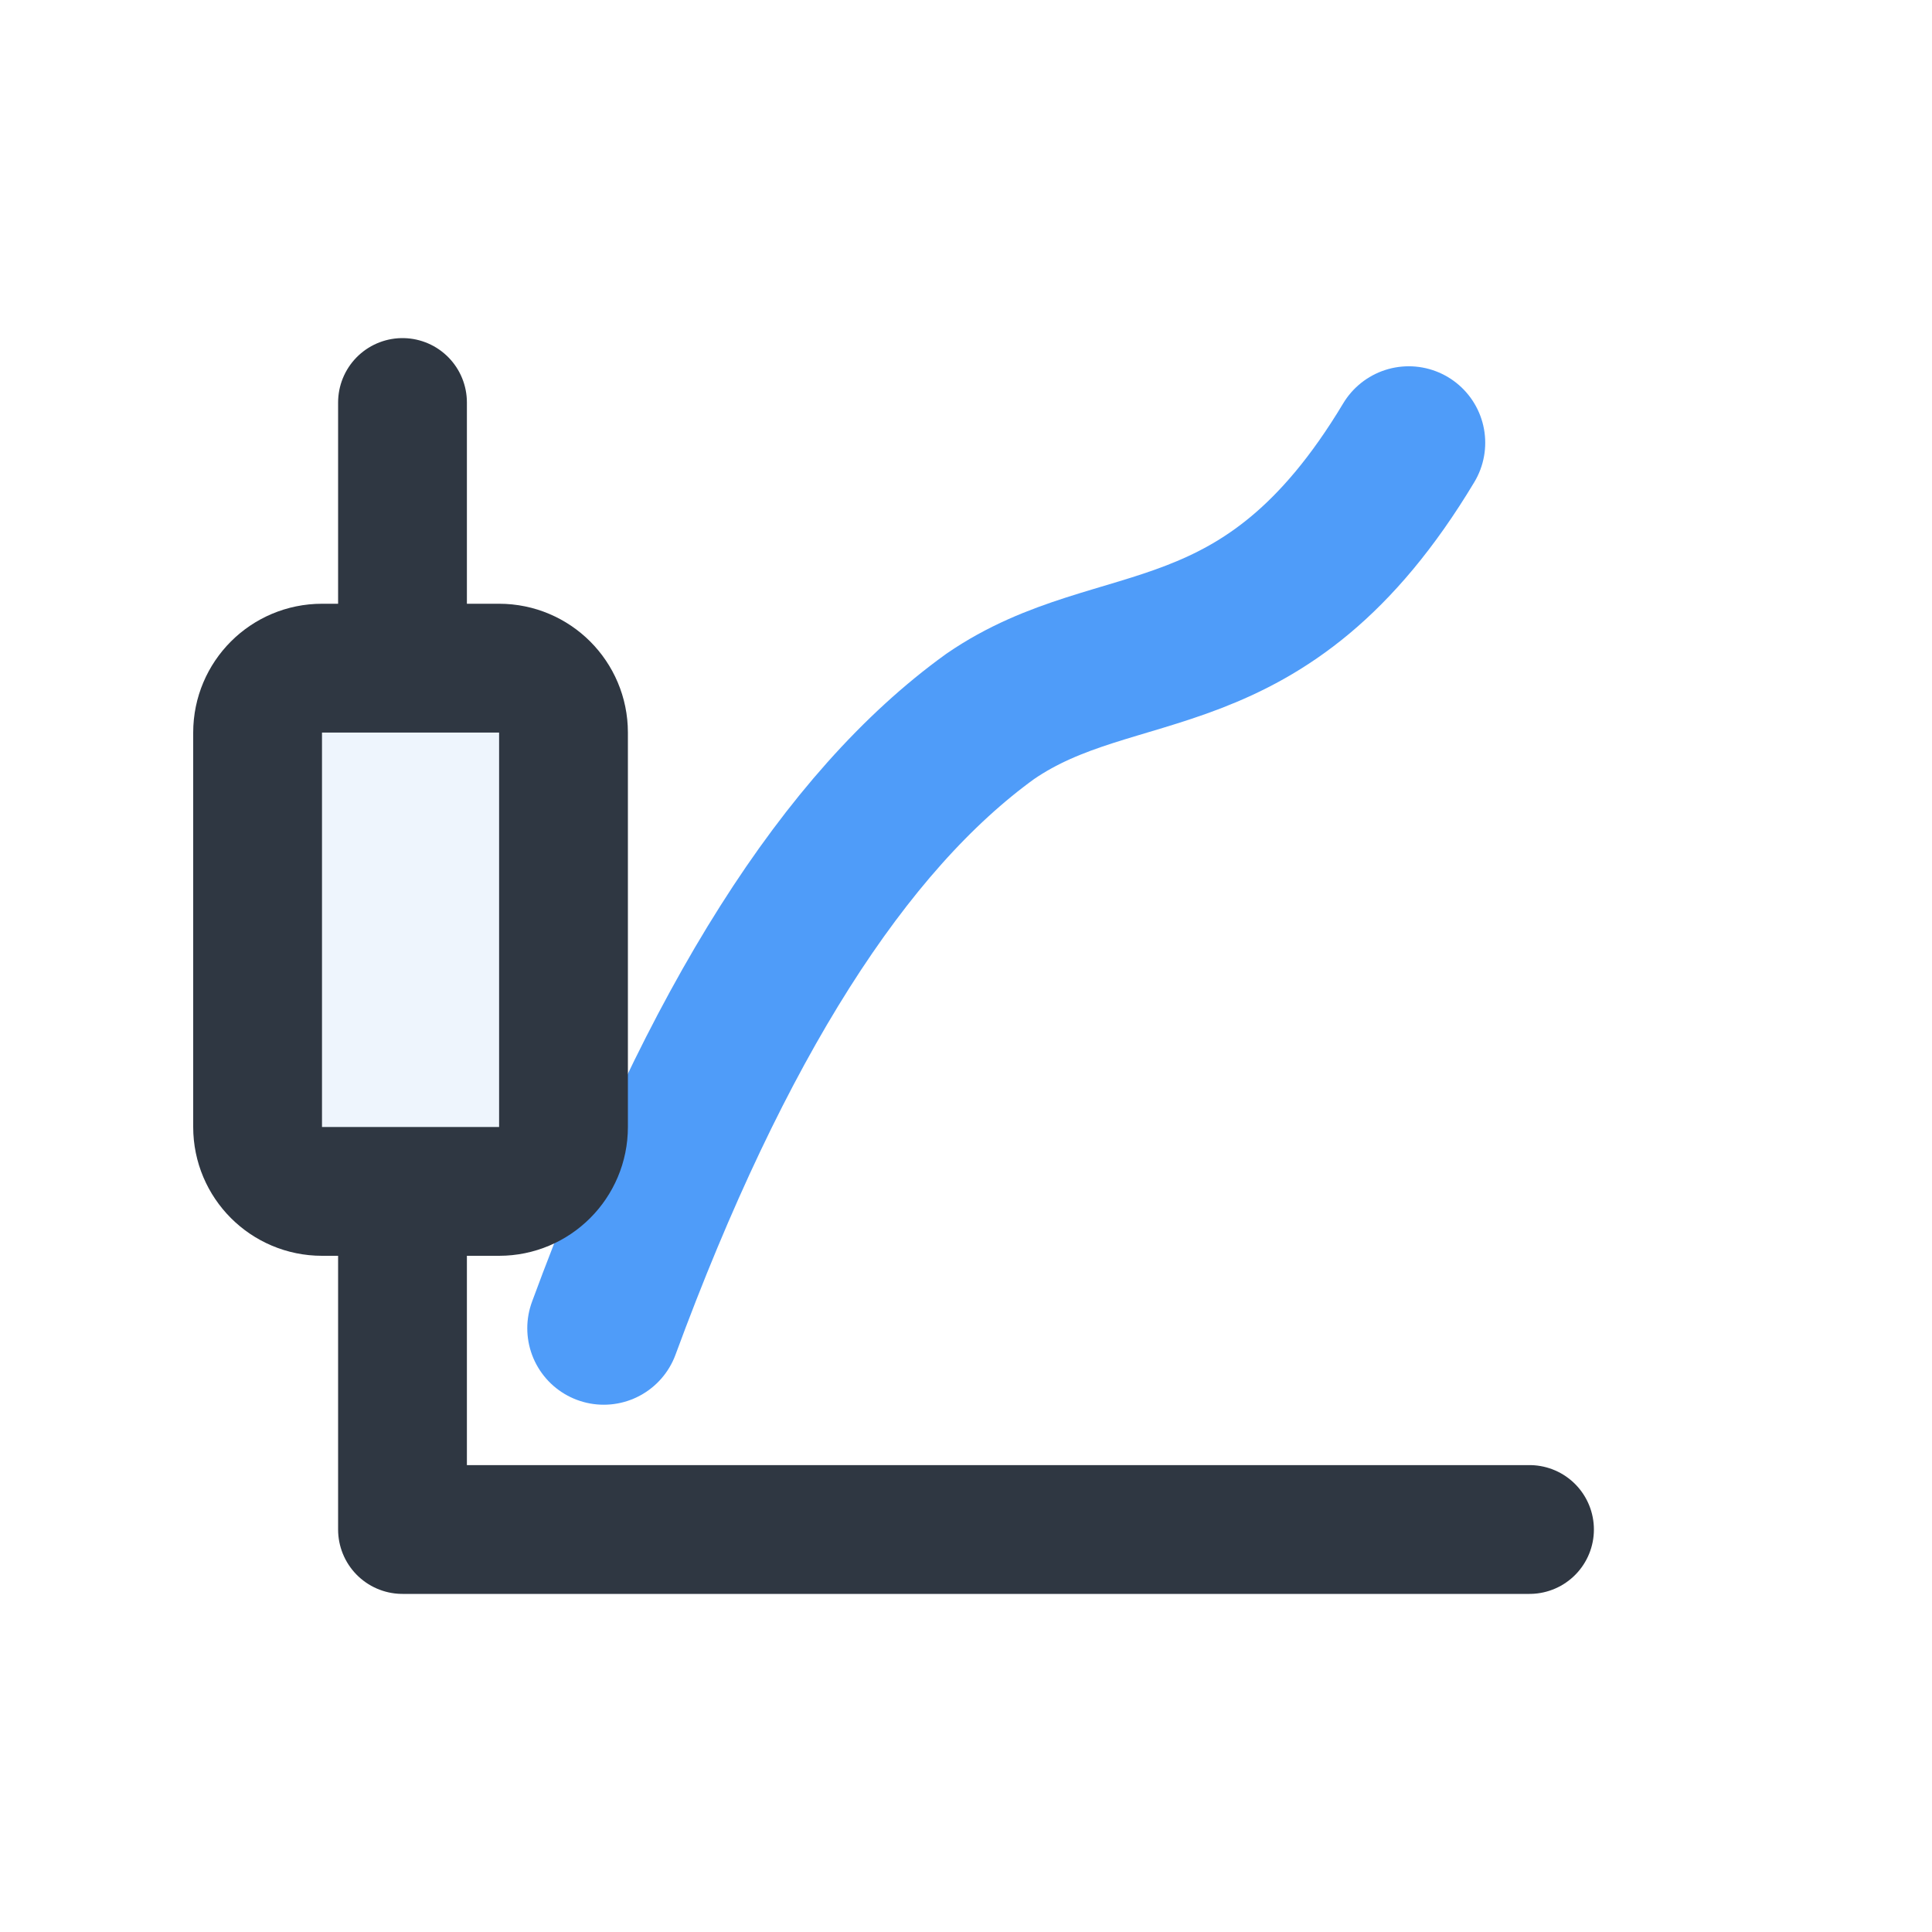
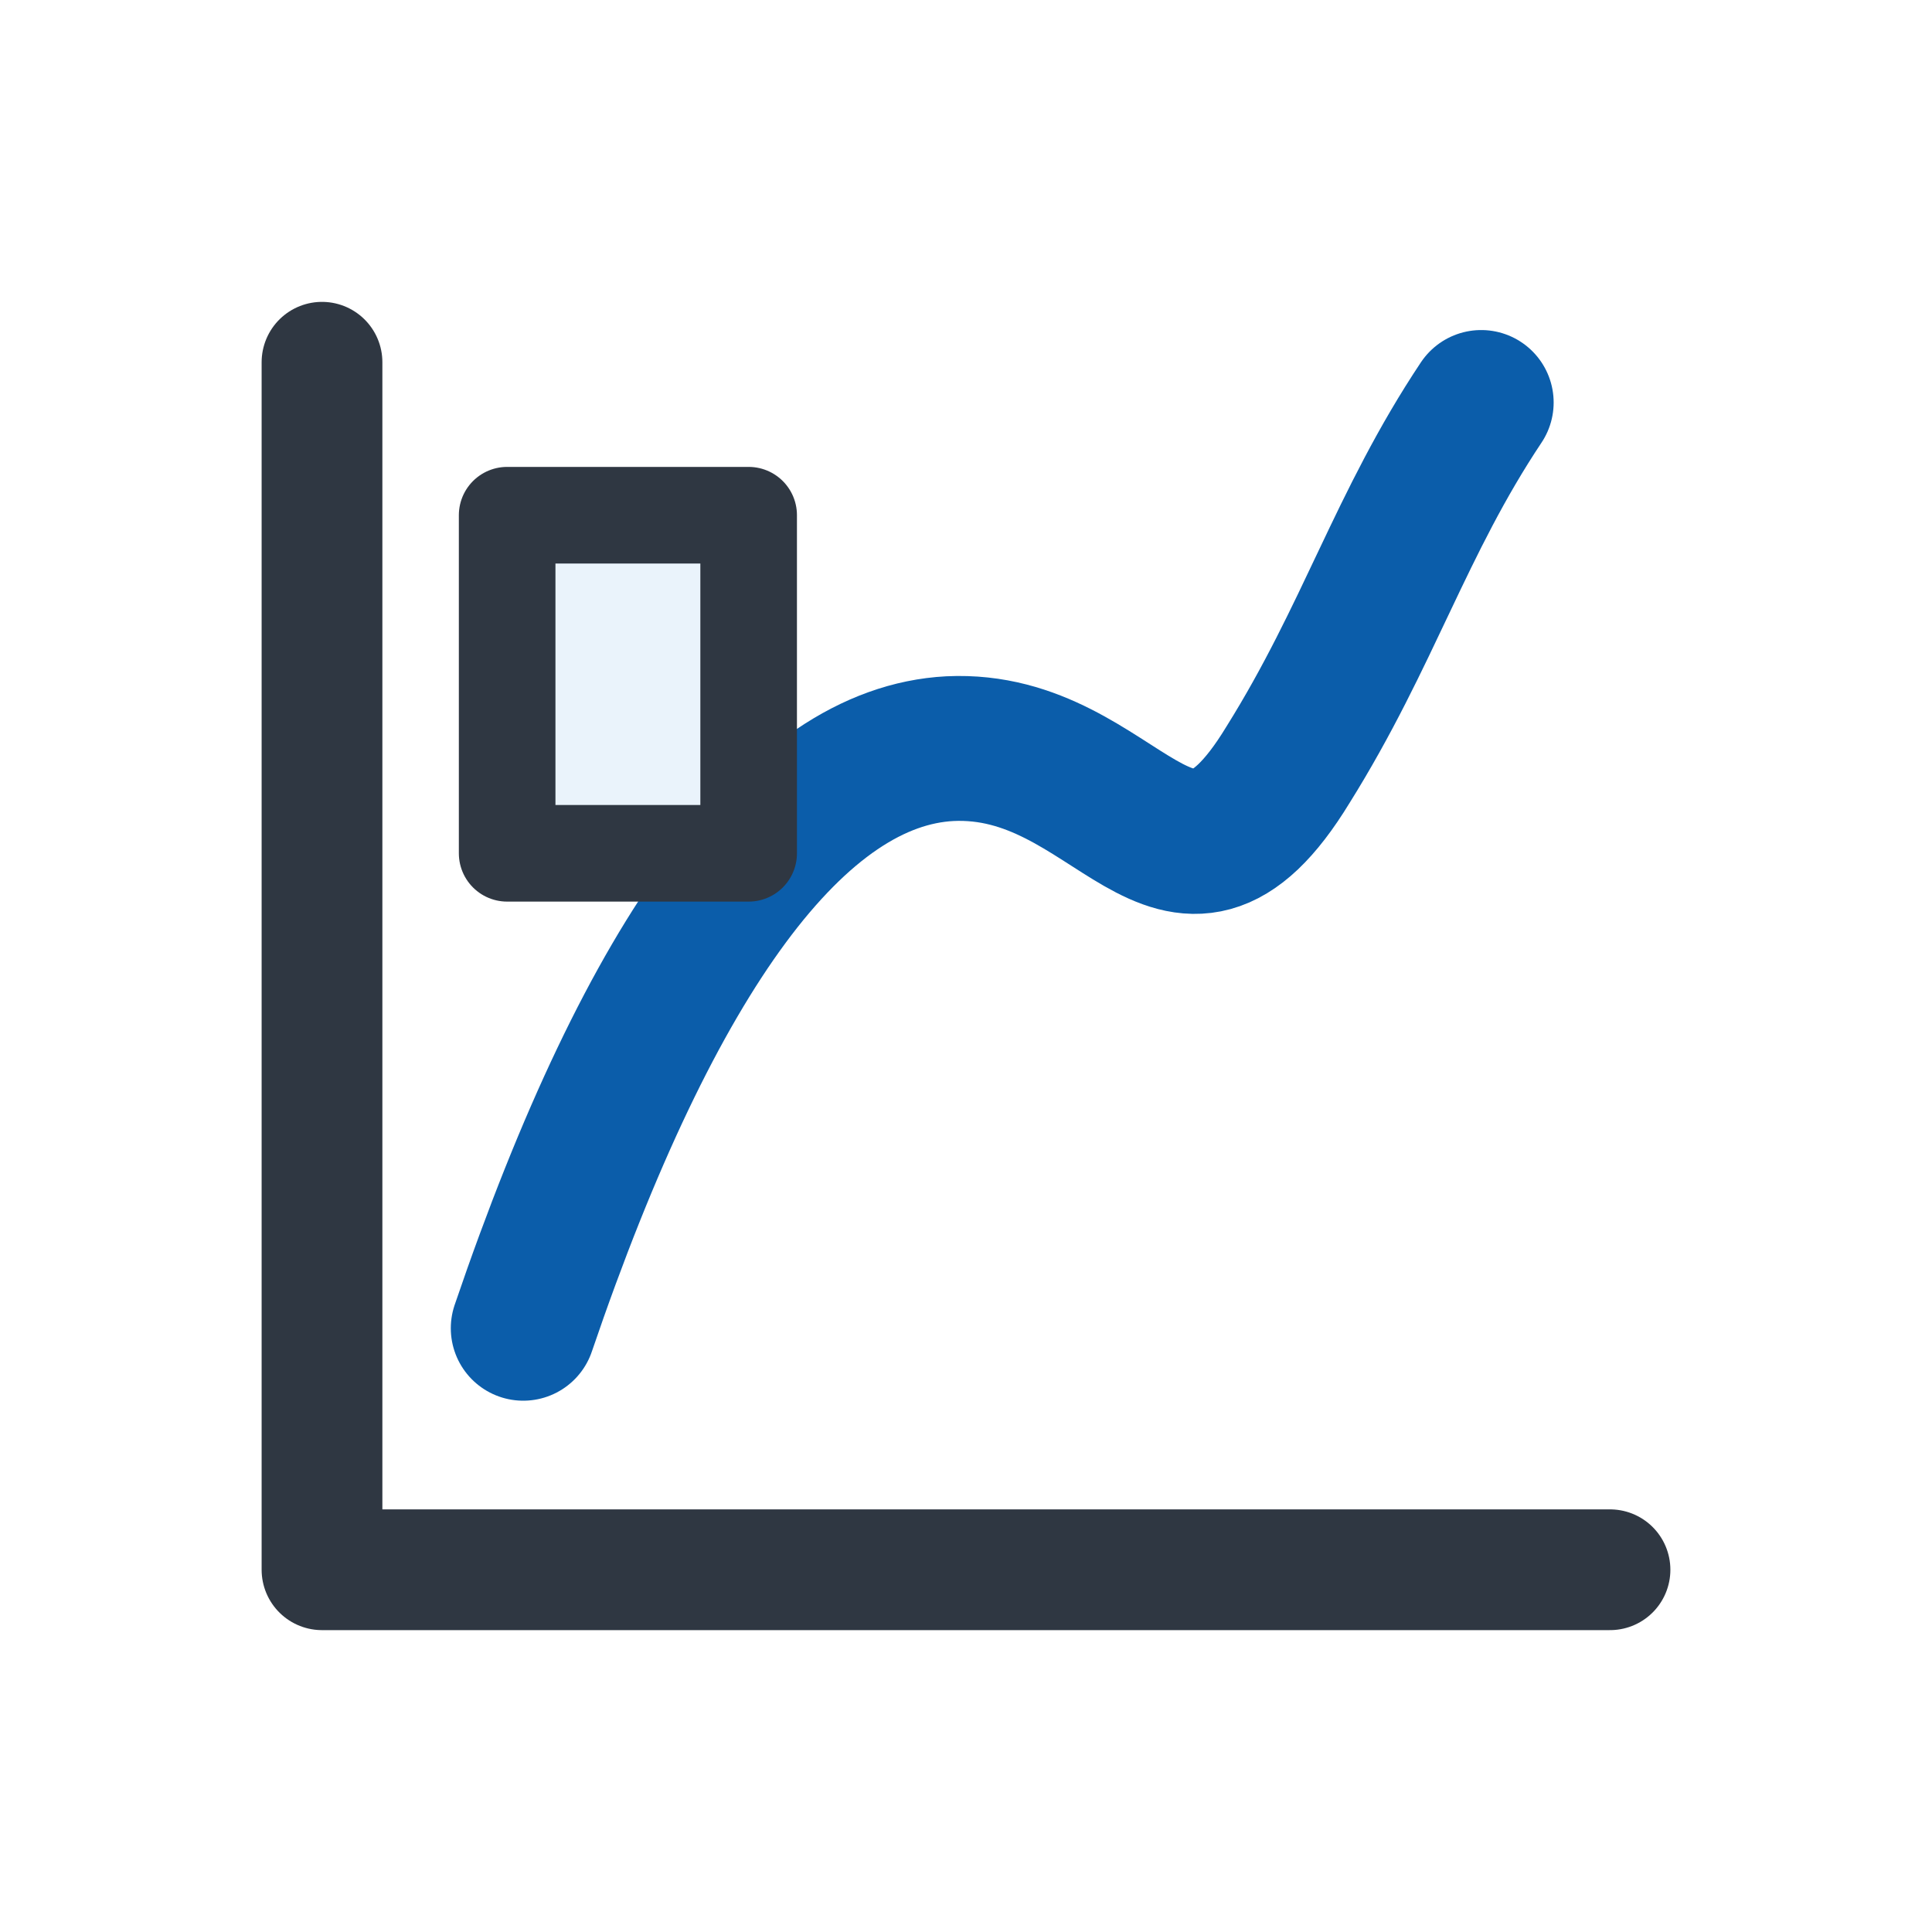
- <svg xmlns="http://www.w3.org/2000/svg" width="24" height="24" viewBox="0 0 24 24" fill="none" stroke="#2F3742" stroke-width="1.6" stroke-linecap="round" stroke-linejoin="round">
-   <path d="M5 19V5M5 19h14" />
-   <path d="M7.5 16.5c1.4-3.8 3-6.3 4.8-7.6 1.6-1.1 3.4-.4 5.2-3.4" stroke="#4F9CF9" stroke-width="1.9" />
-   <rect x="3.2" y="8.3" width="3.8" height="6.5" rx=".8" fill="#EEF5FD" />
+ <svg xmlns="http://www.w3.org/2000/svg" width="24" height="24" viewBox="0 0 24 24" fill="none" stroke-linecap="round" stroke-linejoin="round">
+   <path d="M4 19.5V4.5M4 19.5h16" stroke="#2F3742" stroke-width="1.5" />
+   <path d="M6.5 16.5c1.6-4.7 3.4-7.1 5.3-7.2 2.1-.1 2.8 2.5 4.2.2 1-1.6 1.4-3 2.4-4.5" stroke="#0B5DAA" stroke-width="1.8" />
+   <path d="M6.3 6.4h3v4.2h-3z" fill="#EAF3FB" stroke="#2F3742" stroke-width="1.2" />
</svg>
